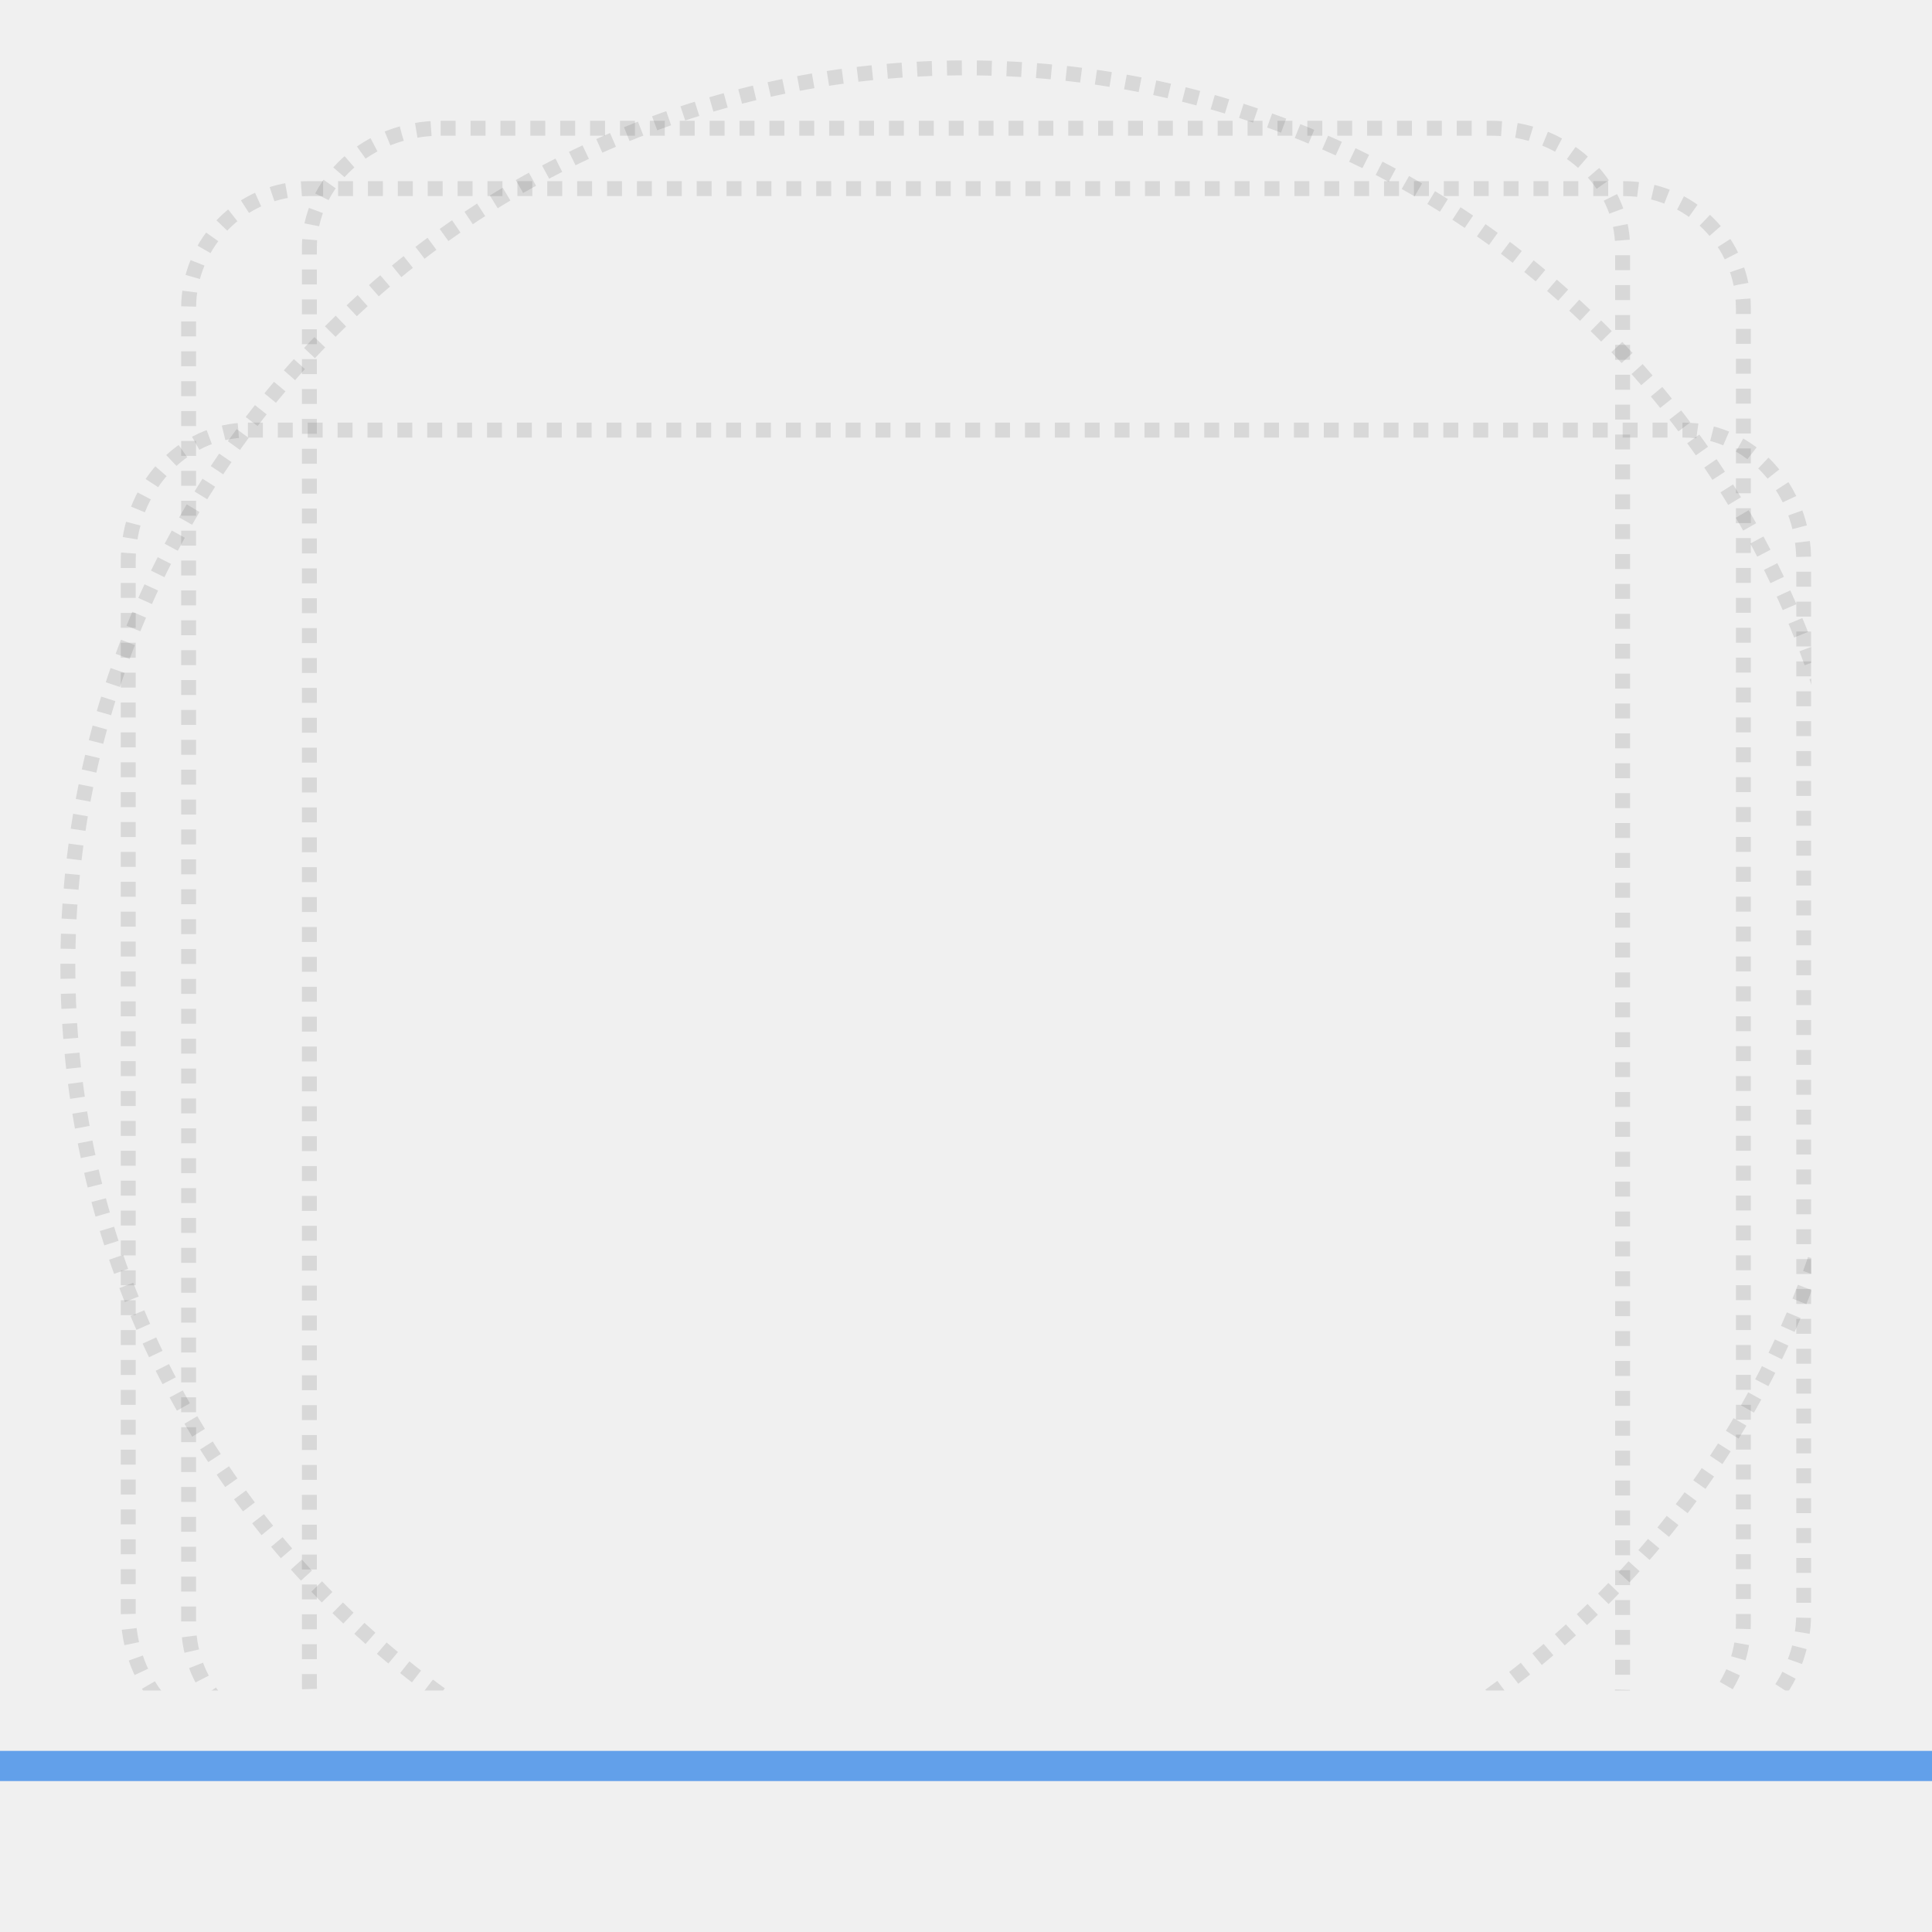
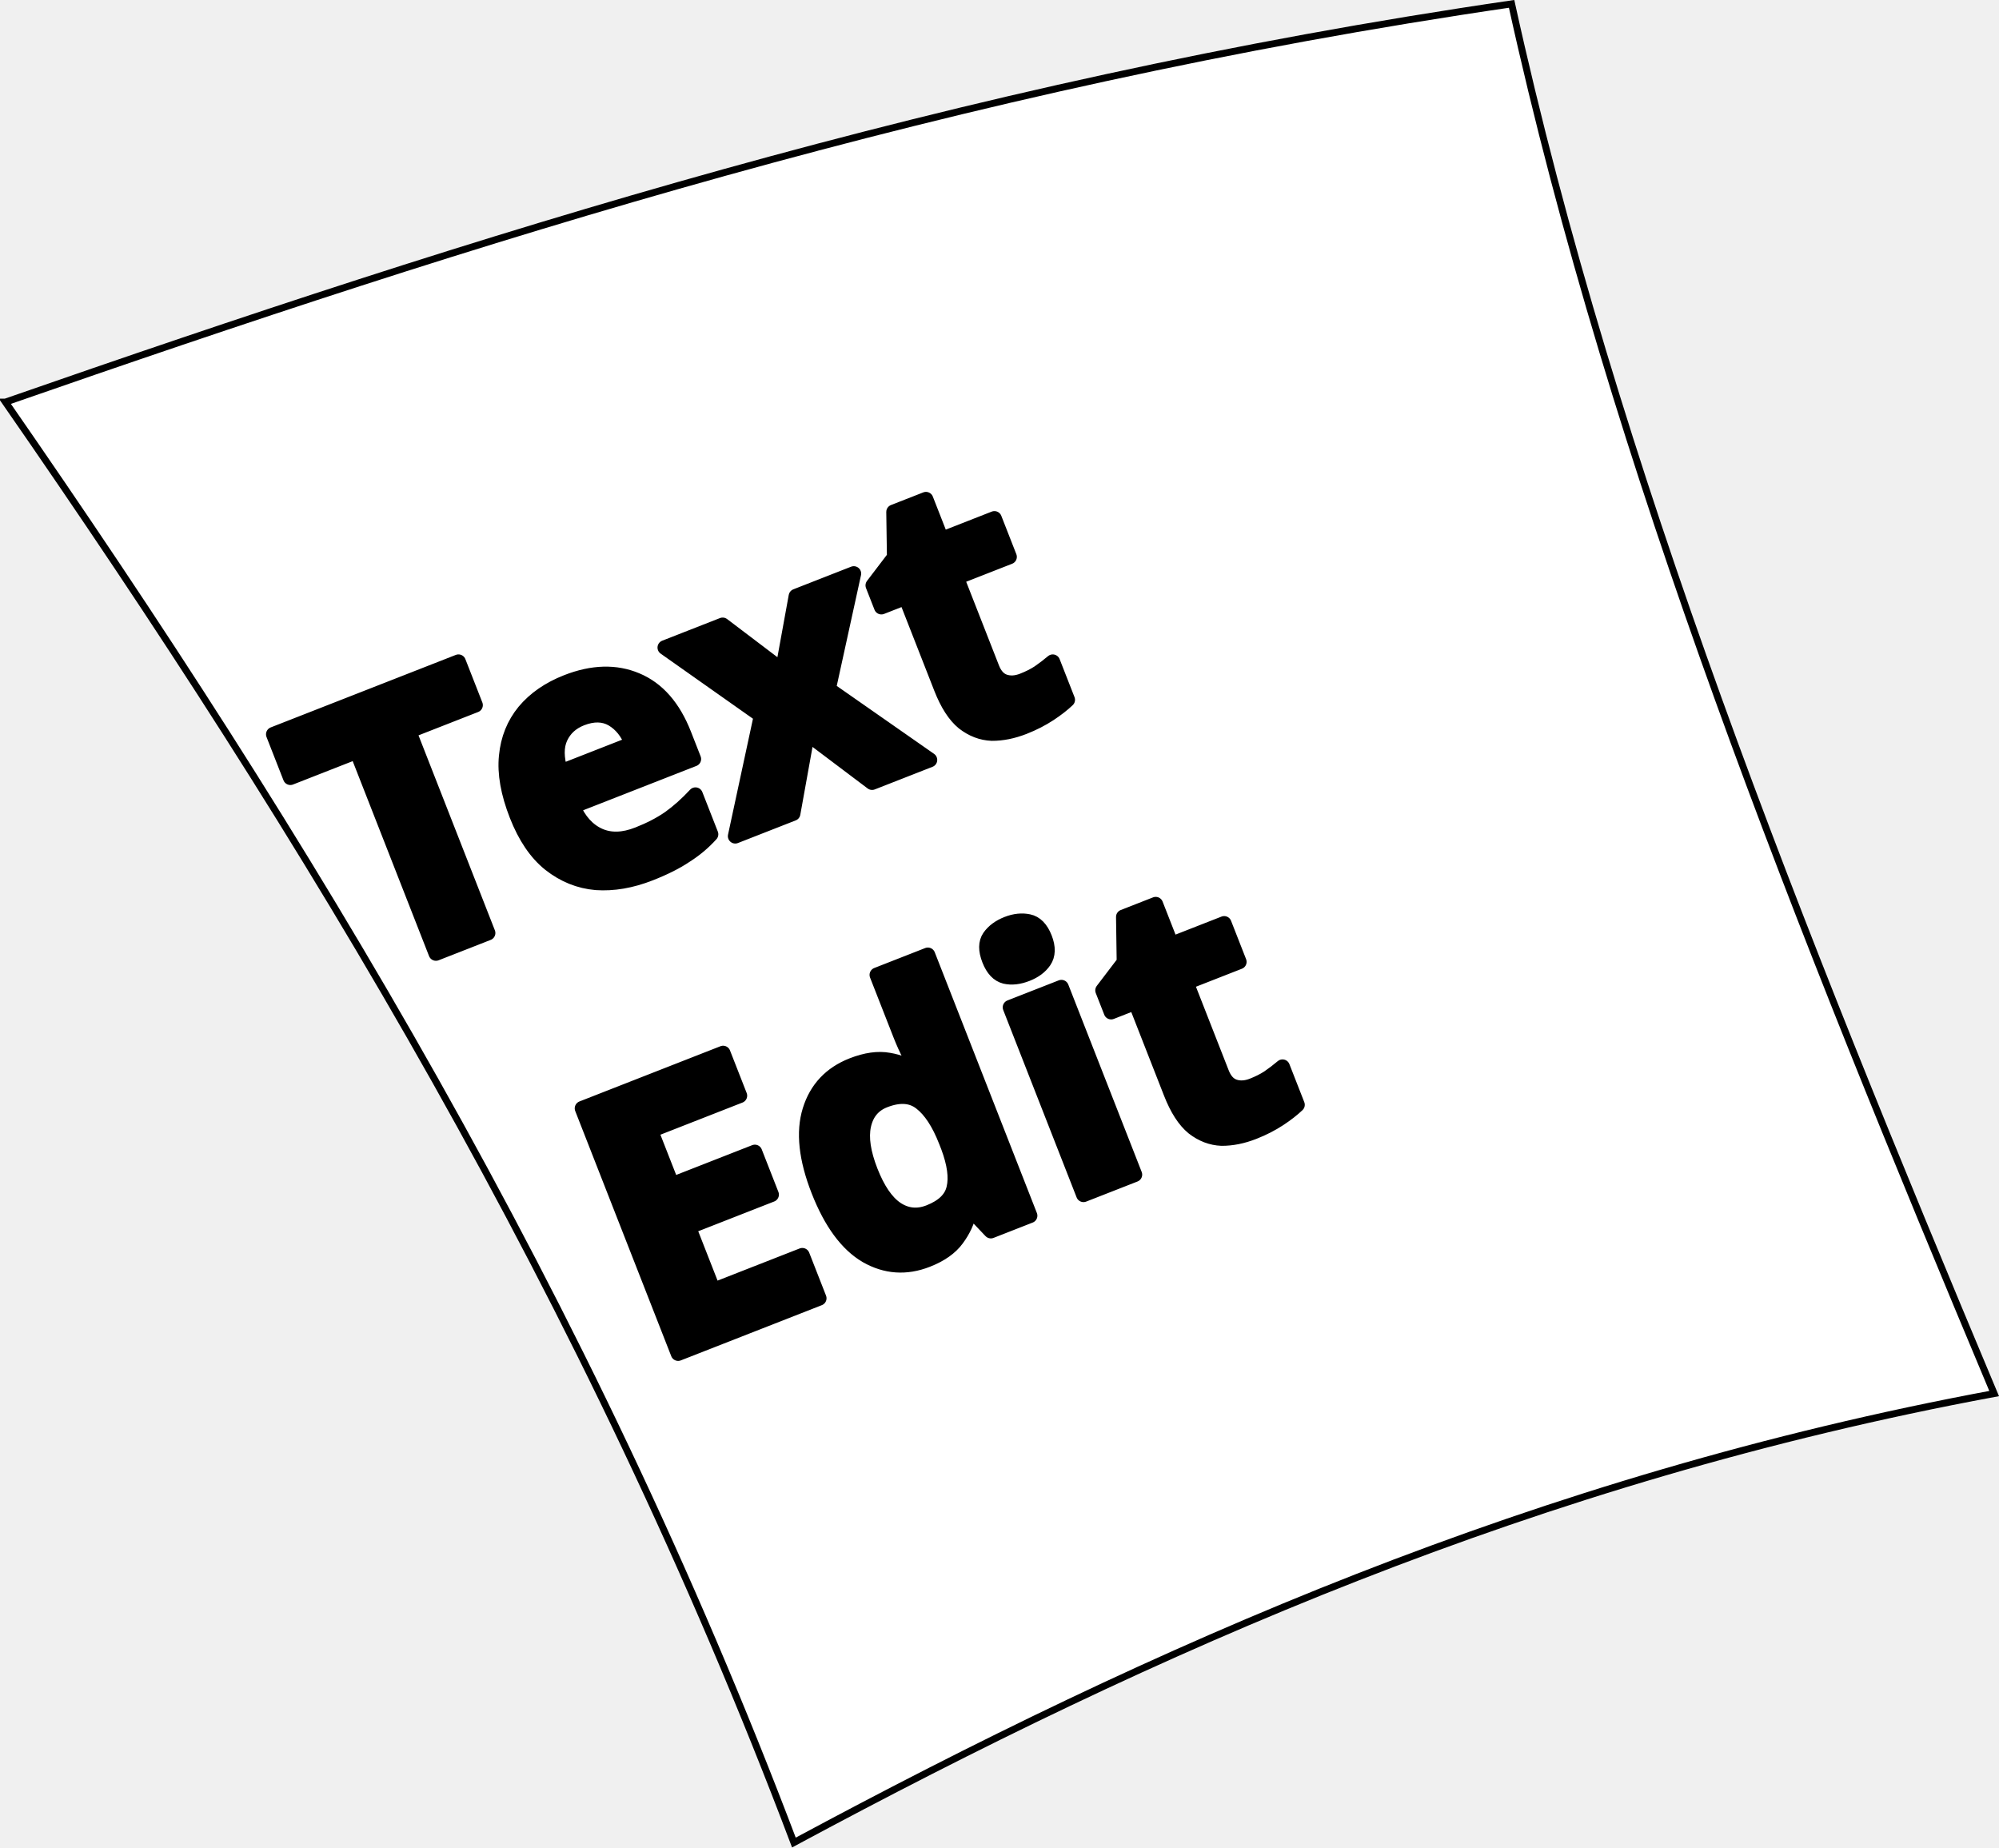
- <svg xmlns="http://www.w3.org/2000/svg" xmlns:xlink="http://www.w3.org/1999/xlink" width="128px" height="128px" viewBox="0 0 128 128" version="1.1">
-   <defs>
-     <filter id="alpha" filterUnits="objectBoundingBox" x="0%" y="0%" width="100%" height="100%">
-       <feColorMatrix type="matrix" in="SourceGraphic" values="0 0 0 0 1 0 0 0 0 1 0 0 0 0 1 0 0 0 1 0" />
-     </filter>
-     <mask id="mask0">
-       <g filter="url(#alpha)">
-         <rect x="0" y="0" width="128" height="128" style="fill:rgb(0%,0%,0%);fill-opacity:0.1;stroke:none;" />
-       </g>
-     </mask>
-     <clipPath id="clip1">
-       <rect x="0" y="0" width="192" height="152" />
-     </clipPath>
-     <g id="surface10632" clip-path="url(#clip1)">
-       <path style="fill:none;stroke-width:0.99;stroke-linecap:butt;stroke-linejoin:miter;stroke:rgb(0%,0%,0%);stroke-opacity:1;stroke-dasharray:0.99,0.99;stroke-miterlimit:4;" d="M 123.504 236 C 123.504 268.863 96.863 295.504 64 295.504 C 31.137 295.504 4.496 268.863 4.496 236 C 4.496 203.137 31.137 176.496 64 176.496 C 96.863 176.496 123.504 203.137 123.504 236 Z M 123.504 236 " transform="matrix(1,0,0,1,8,-156)" />
-     </g>
-     <mask id="mask1">
-       <g filter="url(#alpha)">
-         <rect x="0" y="0" width="128" height="128" style="fill:rgb(0%,0%,0%);fill-opacity:0.1;stroke:none;" />
-       </g>
-     </mask>
-     <clipPath id="clip2">
-       <rect x="0" y="0" width="192" height="152" />
-     </clipPath>
-     <g id="surface10635" clip-path="url(#clip2)">
-       <path style="fill:none;stroke-width:0.99;stroke-linecap:butt;stroke-linejoin:miter;stroke:rgb(0%,0%,0%);stroke-opacity:1;stroke-dasharray:0.99,0.99;stroke-miterlimit:4;" d="M 29.195 180.496 L 98.805 180.496 C 103.609 180.496 107.504 184.047 107.504 188.426 L 107.504 283.574 C 107.504 287.953 103.609 291.504 98.805 291.504 L 29.195 291.504 C 24.391 291.504 20.496 287.953 20.496 283.574 L 20.496 188.426 C 20.496 184.047 24.391 180.496 29.195 180.496 Z M 29.195 180.496 " transform="matrix(1,0,0,1,8,-156)" />
-     </g>
-     <mask id="mask2">
-       <g filter="url(#alpha)">
-         <rect x="0" y="0" width="128" height="128" style="fill:rgb(0%,0%,0%);fill-opacity:0.1;stroke:none;" />
-       </g>
-     </mask>
-     <clipPath id="clip3">
-       <rect x="0" y="0" width="192" height="152" />
-     </clipPath>
-     <g id="surface10638" clip-path="url(#clip3)">
-       <path style="fill:none;stroke-width:0.99;stroke-linecap:butt;stroke-linejoin:miter;stroke:rgb(0%,0%,0%);stroke-opacity:1;stroke-dasharray:0.99,0.99;stroke-miterlimit:4;" d="M 20.418 184.496 L 107.582 184.496 C 111.957 184.496 115.504 188.043 115.504 192.418 L 115.504 279.582 C 115.504 283.957 111.957 287.504 107.582 287.504 L 20.418 287.504 C 16.043 287.504 12.496 283.957 12.496 279.582 L 12.496 192.418 C 12.496 188.043 16.043 184.496 20.418 184.496 Z M 20.418 184.496 " transform="matrix(1,0,0,1,8,-156)" />
-     </g>
-     <mask id="mask3">
-       <g filter="url(#alpha)">
-         <rect x="0" y="0" width="128" height="128" style="fill:rgb(0%,0%,0%);fill-opacity:0.1;stroke:none;" />
-       </g>
-     </mask>
-     <clipPath id="clip4">
-       <rect x="0" y="0" width="192" height="152" />
-     </clipPath>
-     <g id="surface10641" clip-path="url(#clip4)">
-       <path style="fill:none;stroke-width:0.99;stroke-linecap:butt;stroke-linejoin:miter;stroke:rgb(0%,0%,0%);stroke-opacity:1;stroke-dasharray:0.99,0.99;stroke-miterlimit:4;" d="M 16.426 200.496 L 111.574 200.496 C 115.953 200.496 119.504 204.391 119.504 209.195 L 119.504 278.805 C 119.504 283.609 115.953 287.504 111.574 287.504 L 16.426 287.504 C 12.047 287.504 8.496 283.609 8.496 278.805 L 8.496 209.195 C 8.496 204.391 12.047 200.496 16.426 200.496 Z M 16.426 200.496 " transform="matrix(1,0,0,1,8,-156)" />
-     </g>
-   </defs>
-   <g id="surface10578">
-     <rect x="0" y="0" width="128" height="128" style="fill:rgb(94.118%,94.118%,94.118%);fill-opacity:1;stroke:none;" />
-     <use xlink:href="#surface10632" transform="matrix(1,0,0,1,-8,-16)" mask="url(#mask0)" />
-     <use xlink:href="#surface10635" transform="matrix(1,0,0,1,-8,-16)" mask="url(#mask1)" />
-     <use xlink:href="#surface10638" transform="matrix(1,0,0,1,-8,-16)" mask="url(#mask2)" />
-     <use xlink:href="#surface10641" transform="matrix(1,0,0,1,-8,-16)" mask="url(#mask3)" />
-     <path style="fill:none;stroke-width:2;stroke-linecap:butt;stroke-linejoin:miter;stroke:rgb(38.431%,62.745%,91.765%);stroke-opacity:1;stroke-miterlimit:4;" d="M 0 289 L 128 289 " transform="matrix(1,0,0,1,0,-172)" />
+ <svg xmlns="http://www.w3.org/2000/svg" width="289.194" height="267.256" viewBox="0 0 76.516 70.712">
+   <g stroke="#000">
+     <path d="M.209 15.39C18.147 9.146 36.487 3.268 57.86.148c3.901 17.73 11.032 35.46 18.47 53.19-17.534 3.255-32.146 9.766-45.942 17.185-7.9-20.886-18.63-38.486-30.18-55.133z" fill="#fff" stroke-width=".265" />
+     <text x="37.292" y="155.581" stroke-linecap="round" stroke-linejoin="round" stroke-width=".565" font-family="Purisa" font-size="14.111" font-weight="700" style="line-height:1.25;-inkscape-font-specification:'Purisa Bold';text-align:center" text-anchor="middle" transform="rotate(-21.391 -300.573 85.503)" xml:space="preserve">
+       <tspan x="37.292" y="155.581" style="-inkscape-font-specification:'Purisa Bold';text-align:center">Text</tspan>
+       <tspan x="37.292" y="173.22" style="-inkscape-font-specification:'Purisa Bold';text-align:center">Edit</tspan>
+     </text>
  </g>
</svg>
